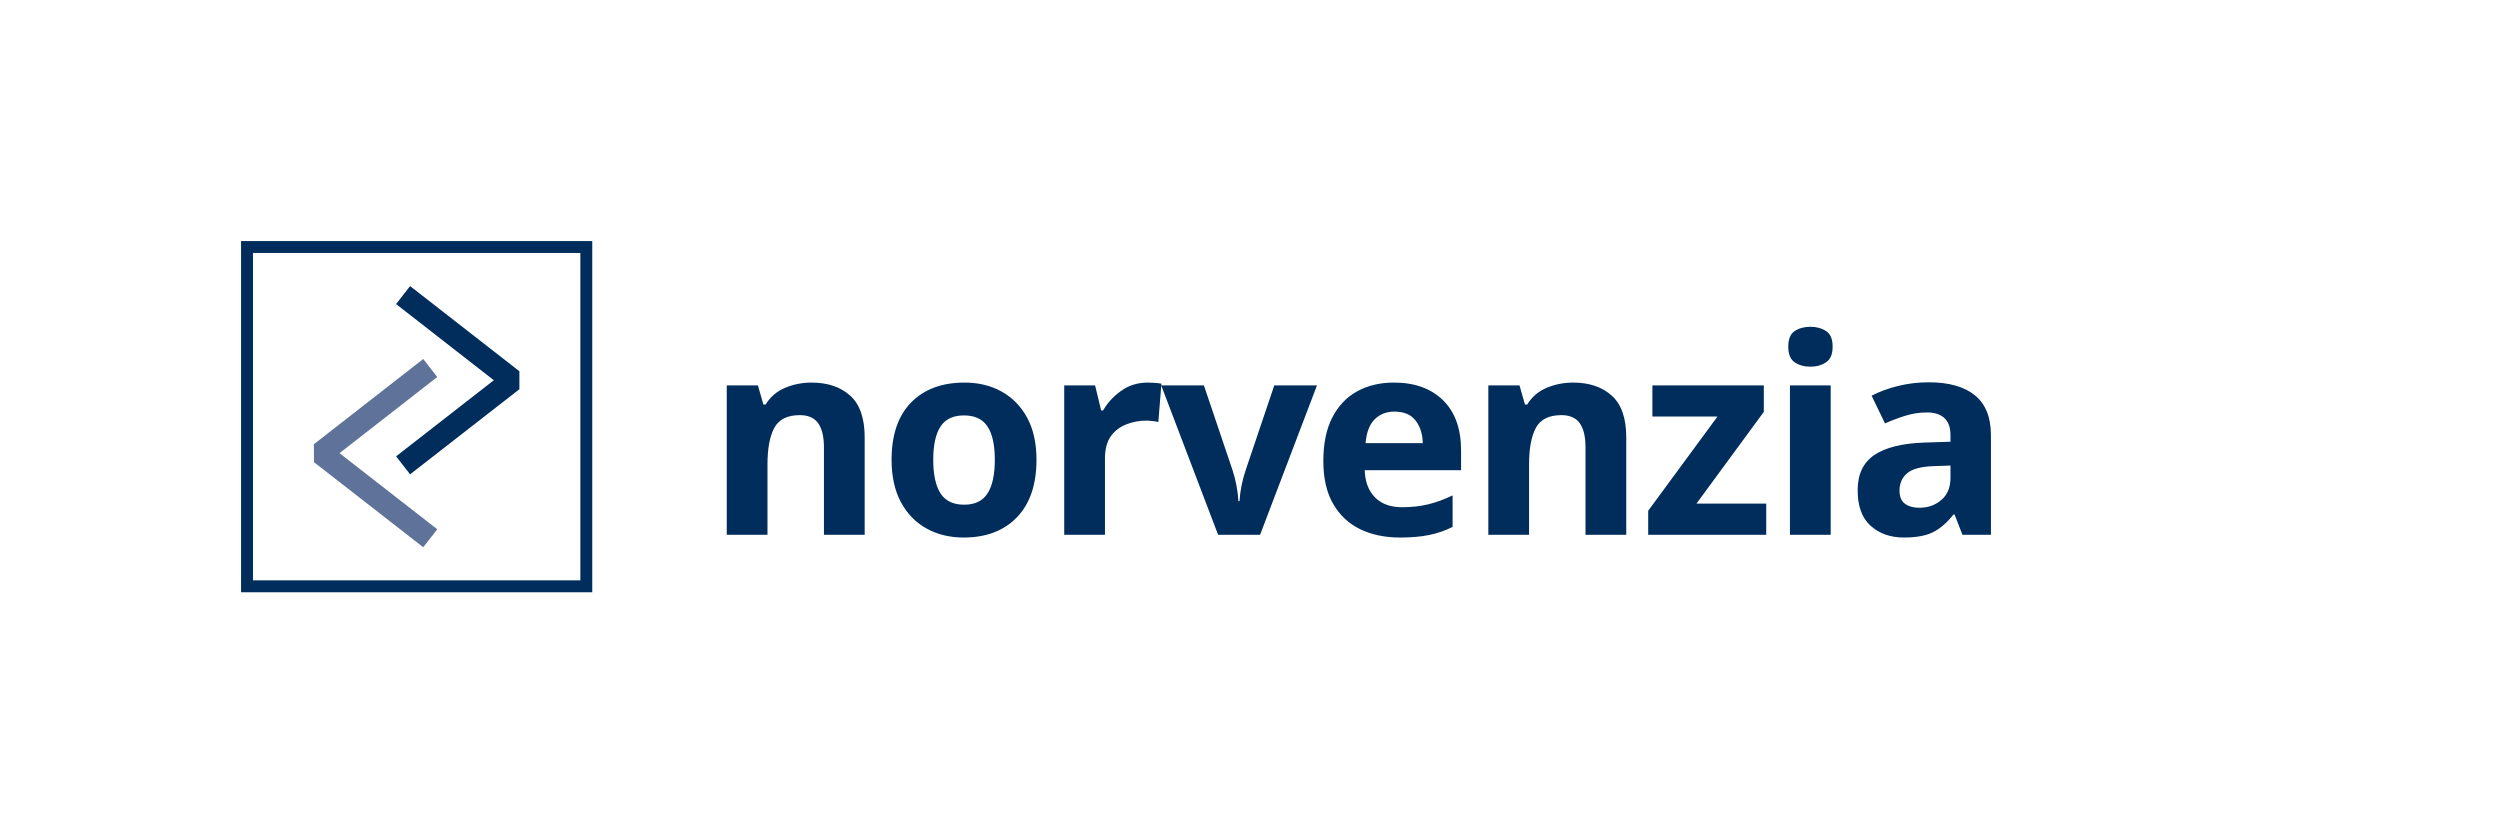
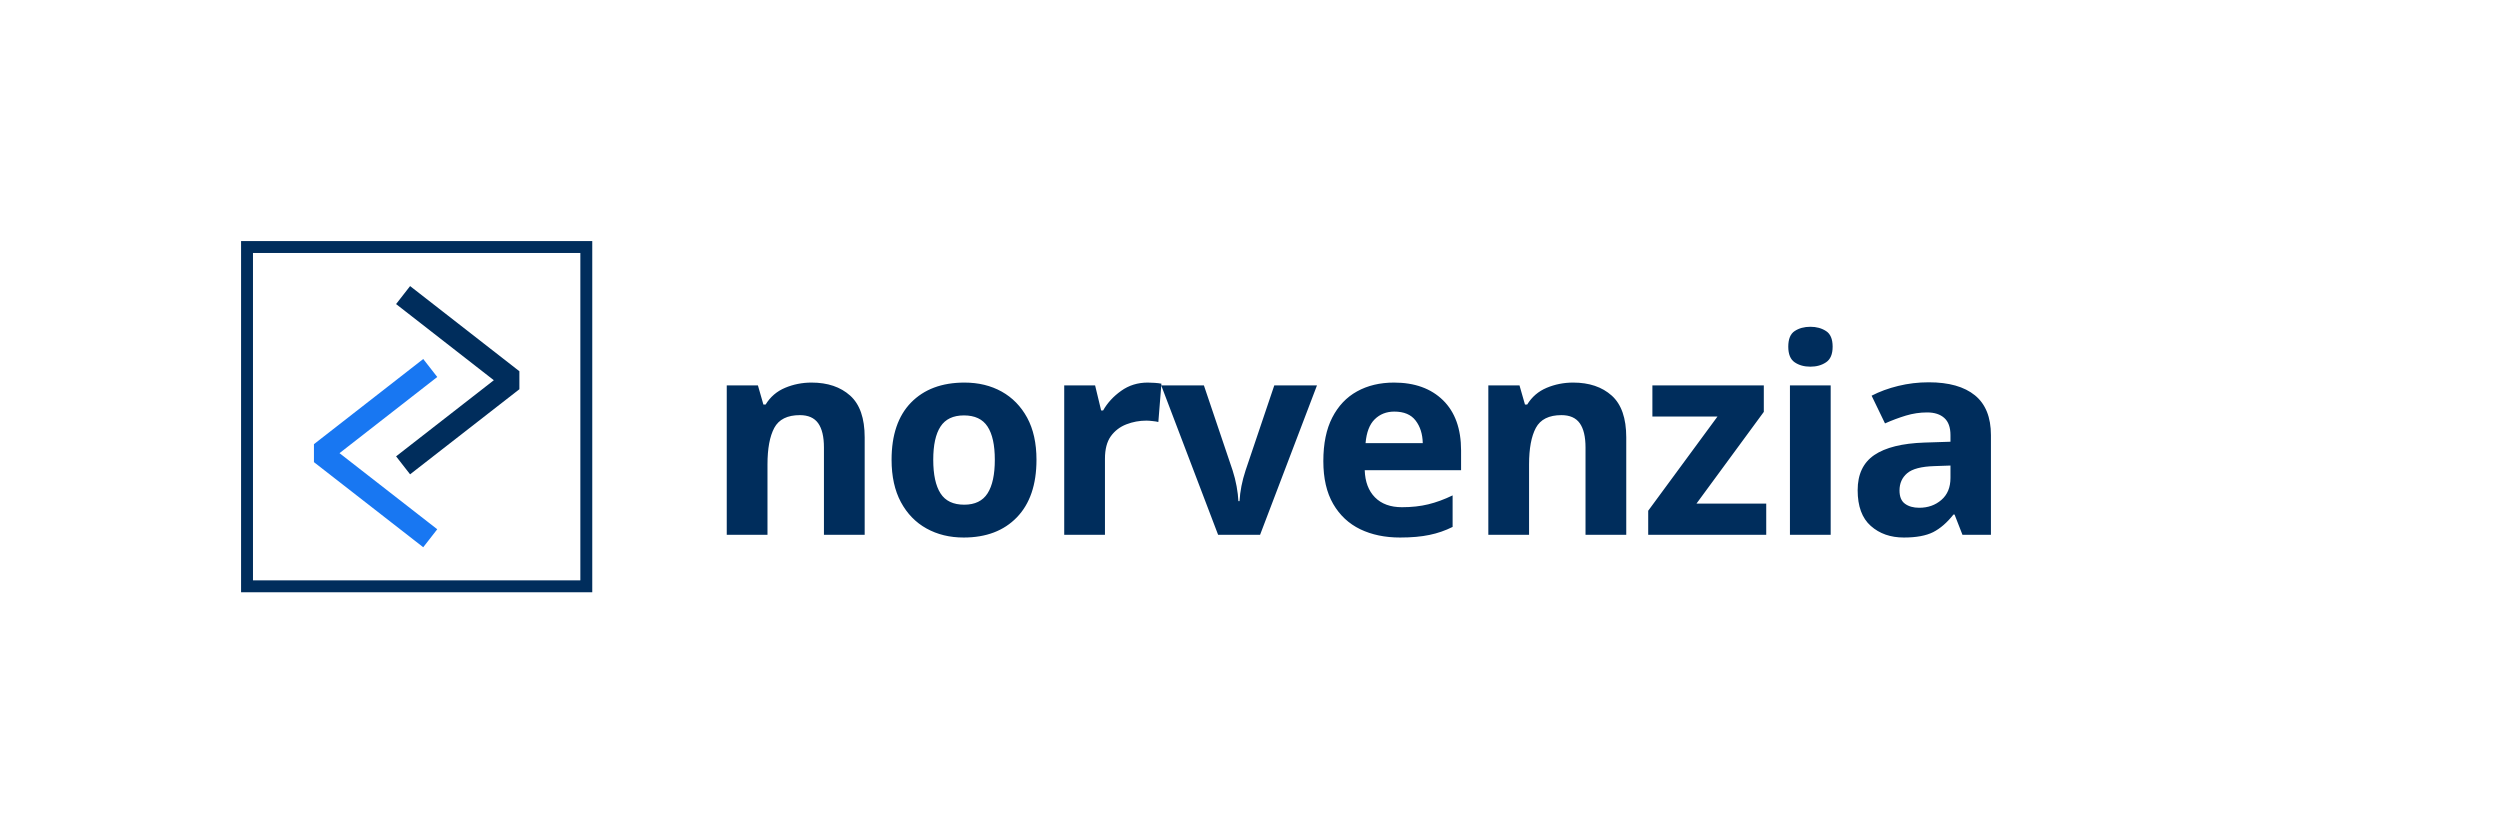
<svg xmlns="http://www.w3.org/2000/svg" viewBox="0 0 420 140" width="420" height="140" role="img" aria-label="Norvenzia">
  <rect x="41.5" y="41.5" width="57" height="57" fill="none" stroke="#002D5C" stroke-width="2" />
  <path d="M69.23 50.75 L86.08 63.88 L69.23 77.00" fill="none" stroke="#002D5C" stroke-width="3.83" stroke-linecap="square" stroke-linejoin="bevel" />
-   <path d="M70.77 63.00 L53.92 76.13 L70.77 89.25" fill="none" stroke="#5E729A" stroke-width="3.83" stroke-linecap="square" stroke-linejoin="bevel" />
+   <path d="M70.77 63.00 L53.92 76.13 L70.77 89.25" fill="none" stroke="#1877F2" stroke-width="3.83" stroke-linecap="square" stroke-linejoin="bevel" />
  <text x="118.5" y="72" font-family="Montserrat, system-ui, sans-serif" font-size="46" font-weight="600" letter-spacing="-1" fill="#002D5C" dominant-baseline="central">norvenzia</text>
</svg>
